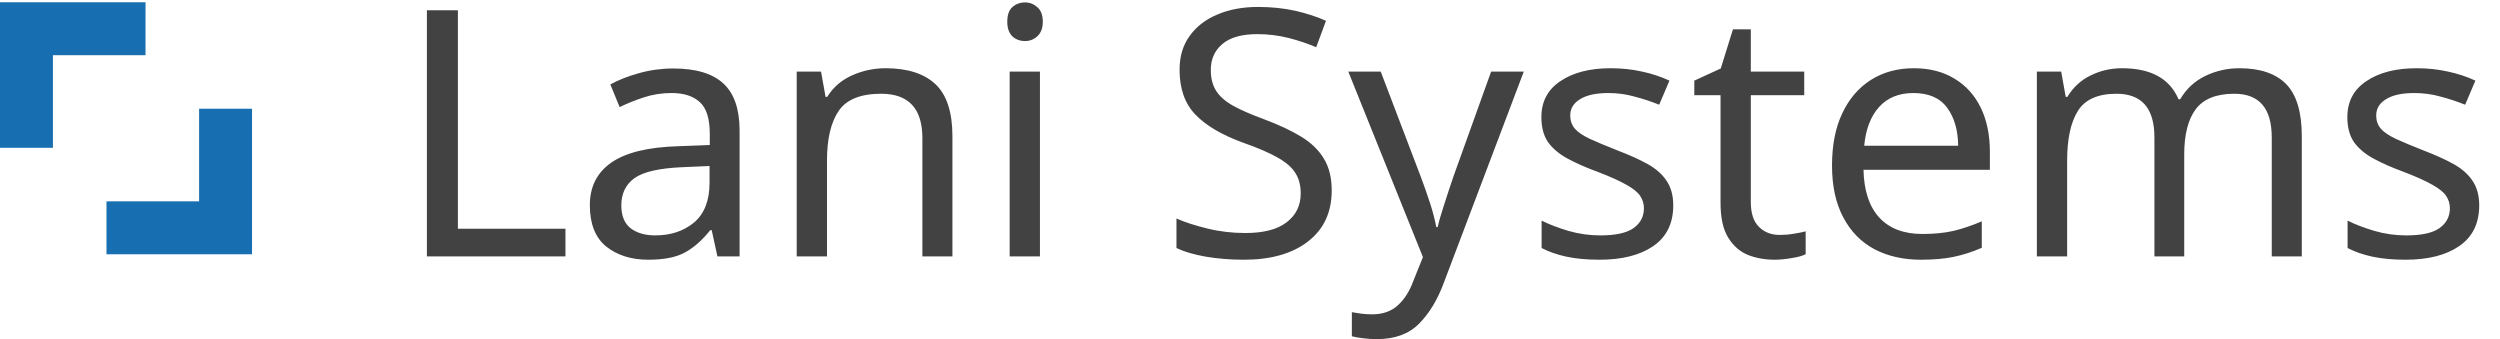
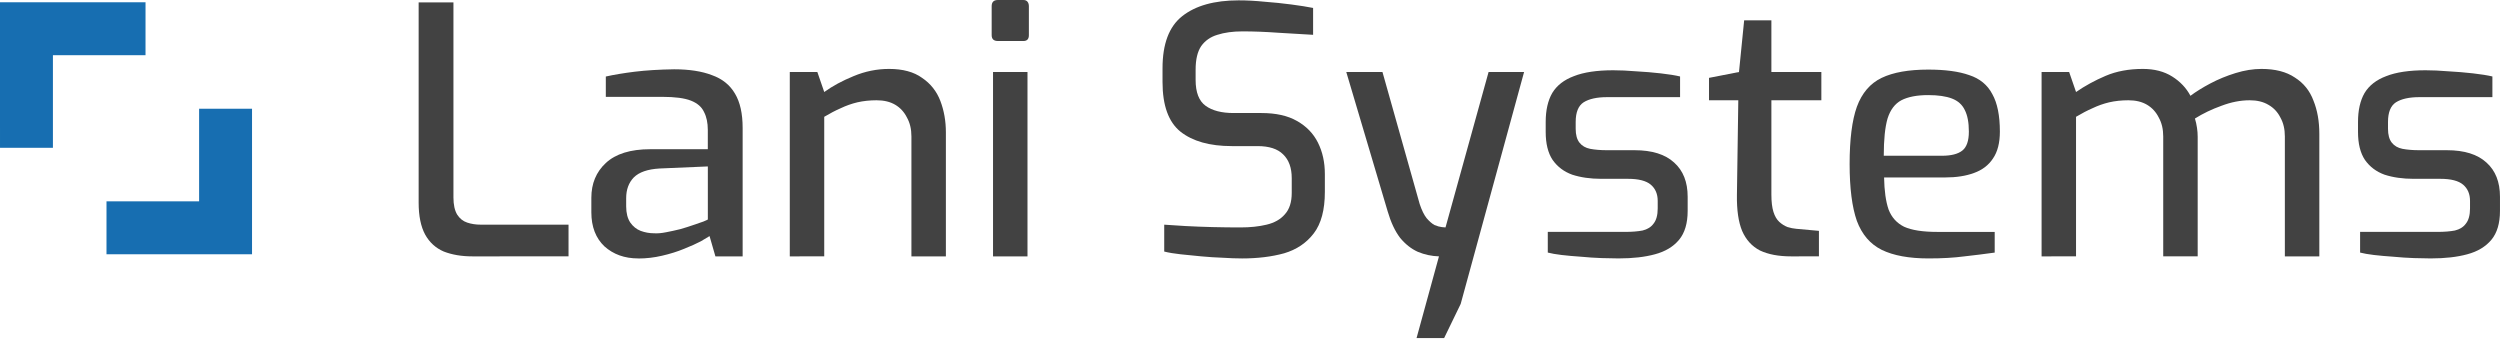
- <svg xmlns="http://www.w3.org/2000/svg" width="163.806mm" height="22.149mm" viewBox="0 0 163.806 22.149" version="1.1" id="svg8">
+ <svg xmlns="http://www.w3.org/2000/svg" id="svg8" version="1.1" viewBox="0 0 163.806 22.149" height="22.149mm" width="163.806mm">
  <defs id="defs2">
-     <rect x="29.293" y="34.018" width="63.311" height="18.332" id="rect2853" />
-     <rect x="25.702" y="52.539" width="146.277" height="50.271" id="rect12" />
-     <linearGradient y2="0" x2="1" y1="0" x1="0" id="svg_3">
-       <stop offset="0" stop-opacity="0.996" stop-color="#2780c2" id="stop37" />
-       <stop offset="1" stop-opacity="0.996" stop-color="#03baa4" id="stop39" />
+     <rect id="rect2853" height="18.332" width="63.311" y="34.018" x="29.293" />
+     <rect id="rect12" height="50.271" width="146.277" y="52.539" x="25.702" />
+     <linearGradient id="svg_3" x1="0" y1="0" x2="1" y2="0">
+       <stop id="stop37" stop-color="#2780c2" stop-opacity="0.996" offset="0" />
+       <stop id="stop39" stop-color="#03baa4" stop-opacity="0.996" offset="1" />
    </linearGradient>
  </defs>
-   <g id="layer1" transform="translate(-25.07141,-74.99796)">
-     <text xml:space="preserve" id="text10" style="font-style:normal;font-variant:normal;font-weight:500;font-stretch:normal;font-size:19.756px;line-height:1.25;font-family:Exo;-inkscape-font-specification:'Exo Medium';white-space:pre;shape-inside:url(#rect12);fill:#000000;fill-opacity:1;stroke:none;" />
-     <text xml:space="preserve" style="font-style:normal;font-weight:normal;font-size:22.578px;line-height:1.25;font-family:sans-serif;fill:#424242;fill-opacity:1;stroke:none;stroke-width:0.265" x="50.854" y="91.796" id="text18">
-       <tspan id="tspan16" x="50.854" y="91.796" style="font-style:normal;font-variant:normal;font-weight:500;font-stretch:normal;font-size:22.578px;font-family:Exo;-inkscape-font-specification:'Exo Medium';fill:#424242;fill-opacity:1;stroke-width:0.265">Lani Systems</tspan>
-     </text>
-     <path fill="url(#svg_3)" stroke-width="0" d="m 32.049,91.66 9.536,-0.002 3.5e-4,-9.536 -3.468,-3e-5 3.08e-4,6.068 -6.068,2.08e-4 -0.001,3.469 v 0 z m -6.977,-6.977 3.467,-0.002 2.08e-4,-6.068 6.067,2.06e-4 0.001,-3.467 -9.537,2.08e-4 z" id="svg_8" stroke="#000000" style="fill:#176eb1;fill-opacity:0.996" />
-     <text xml:space="preserve" id="text2851" style="font-style:normal;font-weight:normal;font-size:10.583px;line-height:1.25;font-family:sans-serif;white-space:pre;shape-inside:url(#rect2853);fill:#000000;fill-opacity:1;stroke:none;" />
+   <g transform="translate(-25.07141,-74.99796)" id="layer1">
+     <g style="font-style:normal;font-variant:normal;font-weight:500;font-stretch:normal;font-size:19.756px;line-height:1.25;font-family:Exo;-inkscape-font-specification:'Exo Medium';white-space:pre;shape-inside:url(#rect12);fill:#000000;fill-opacity:1;stroke:none" id="text10" />
+     <g style="font-style:normal;font-weight:normal;font-size:22.578px;line-height:1.25;font-family:sans-serif;fill:#424242;fill-opacity:1;stroke:none;stroke-width:0.265" id="text18" aria-label="Lani Systems">
+       <path id="path2208" style="font-style:normal;font-variant:normal;font-weight:500;font-stretch:normal;font-size:22.578px;font-family:Exo;-inkscape-font-specification:'Exo Medium';fill:#424242;fill-opacity:1;stroke-width:0.265" d="m 56.024,91.796 q -1.061,0 -1.874,-0.316 Q 53.36,91.141 52.931,90.373 52.502,89.583 52.502,88.274 V 75.156 h 2.28 v 12.779 q 0,0.722 0.248,1.129 0.248,0.384 0.655,0.519 0.406,0.135 0.881,0.135 h 5.757 v 2.077 z" />
+       <path id="path2210" style="font-style:normal;font-variant:normal;font-weight:500;font-stretch:normal;font-size:22.578px;font-family:Exo;-inkscape-font-specification:'Exo Medium';fill:#424242;fill-opacity:1;stroke-width:0.265" d="m 66.889,91.931 q -1.332,0 -2.213,-0.79 -0.858,-0.813 -0.858,-2.235 v -0.948 q 0,-1.4 0.948,-2.28 0.971,-0.903 2.913,-0.903 h 3.77 v -1.264 q 0,-0.7 -0.248,-1.174 -0.226,-0.497 -0.858,-0.745 -0.632,-0.248 -1.874,-0.248 h -3.703 v -1.332 q 0.813,-0.181 1.897,-0.316 1.106,-0.135 2.574,-0.158 1.49,0 2.484,0.384 1.016,0.361 1.513,1.219 0.497,0.835 0.497,2.235 v 8.422 h -1.784 l -0.384,-1.332 q -0.135,0.09 -0.564,0.339 -0.429,0.226 -1.106,0.497 -0.655,0.271 -1.445,0.452 -0.768,0.181 -1.558,0.181 z m 1.039,-1.648 q 0.339,0.023 0.79,-0.068 0.474,-0.09 0.926,-0.203 0.474,-0.135 0.858,-0.271 0.406,-0.135 0.655,-0.226 0.271,-0.113 0.294,-0.135 v -3.477 l -3.161,0.135 q -1.174,0.068 -1.693,0.587 -0.497,0.519 -0.497,1.355 v 0.542 q 0,0.655 0.271,1.061 0.271,0.384 0.677,0.542 0.429,0.158 0.881,0.158 z" />
+       <path id="path2212" style="font-style:normal;font-variant:normal;font-weight:500;font-stretch:normal;font-size:22.578px;font-family:Exo;-inkscape-font-specification:'Exo Medium';fill:#424242;fill-opacity:1;stroke-width:0.265" d="M 76.82,91.796 V 79.717 h 1.806 l 0.452,1.31 q 0.813,-0.587 1.919,-1.039 1.129,-0.474 2.326,-0.474 1.355,0 2.167,0.587 0.835,0.564 1.197,1.513 0.361,0.948 0.361,2.055 v 8.128 H 84.79 V 83.939 q 0,-0.722 -0.294,-1.242 -0.271,-0.542 -0.768,-0.835 -0.497,-0.294 -1.219,-0.294 -0.677,0 -1.264,0.135 -0.564,0.135 -1.084,0.384 -0.519,0.226 -1.084,0.564 v 9.144 z" />
+       <path id="path2214" style="font-style:normal;font-variant:normal;font-weight:500;font-stretch:normal;font-size:22.578px;font-family:Exo;-inkscape-font-specification:'Exo Medium';fill:#424242;fill-opacity:1;stroke-width:0.265" d="m 90.454,77.685 q -0.406,0 -0.406,-0.384 v -1.897 q 0,-0.406 0.406,-0.406 h 1.671 q 0.181,0 0.271,0.113 0.09,0.113 0.09,0.294 v 1.897 q 0,0.384 -0.361,0.384 z M 90.137,91.796 V 79.717 h 2.258 v 12.079 z" />
+       <path id="path2216" style="font-style:normal;font-variant:normal;font-weight:500;font-stretch:normal;font-size:22.578px;font-family:Exo;-inkscape-font-specification:'Exo Medium';fill:#424242;fill-opacity:1;stroke-width:0.265" d="m 106.435,91.931 q -0.542,0 -1.242,-0.045 -0.677,-0.023 -1.4,-0.09 -0.7,-0.068 -1.355,-0.135 -0.632,-0.068 -1.084,-0.181 v -1.761 q 0.587,0.045 1.4,0.09 0.835,0.045 1.761,0.068 0.948,0.023 1.829,0.023 0.971,0 1.716,-0.181 0.768,-0.181 1.197,-0.677 0.452,-0.497 0.452,-1.4 v -0.971 q 0,-1.016 -0.564,-1.558 -0.542,-0.542 -1.671,-0.542 h -1.693 q -2.167,0 -3.364,-0.948 -1.174,-0.948 -1.174,-3.251 v -0.903 q 0,-2.393 1.287,-3.409 1.31,-1.039 3.703,-1.039 0.79,0 1.693,0.09 0.903,0.068 1.761,0.181 0.858,0.113 1.422,0.226 v 1.761 q -1.016,-0.068 -2.28,-0.135 -1.242,-0.09 -2.348,-0.09 -0.948,0 -1.648,0.226 -0.677,0.203 -1.061,0.745 -0.361,0.542 -0.361,1.535 v 0.677 q 0,1.219 0.655,1.693 0.655,0.474 1.829,0.474 h 1.829 q 1.422,0 2.326,0.519 0.926,0.519 1.377,1.422 0.452,0.903 0.452,2.055 v 1.174 q 0,1.761 -0.722,2.709 -0.722,0.948 -1.942,1.31 -1.219,0.339 -2.777,0.339 z" />
+       <path id="path2218" style="font-style:normal;font-variant:normal;font-weight:500;font-stretch:normal;font-size:22.578px;font-family:Exo;-inkscape-font-specification:'Exo Medium';fill:#424242;fill-opacity:1;stroke-width:0.265" d="m 117.888,97.147 1.468,-5.351 q -0.722,-0.023 -1.377,-0.294 -0.655,-0.294 -1.174,-0.926 -0.497,-0.655 -0.813,-1.738 l -2.709,-9.121 h 2.371 l 2.438,8.647 q 0.203,0.61 0.452,0.926 0.271,0.316 0.519,0.452 0.271,0.113 0.474,0.135 0.203,0.023 0.248,0.023 l 2.822,-10.183 h 2.326 l -4.154,15.195 -1.084,2.235 z" />
+       <path id="path2220" style="font-style:normal;font-variant:normal;font-weight:500;font-stretch:normal;font-size:22.578px;font-family:Exo;-inkscape-font-specification:'Exo Medium';fill:#424242;fill-opacity:1;stroke-width:0.265" d="m 131.137,91.931 q -0.474,0 -1.129,-0.023 -0.655,-0.023 -1.355,-0.09 -0.677,-0.045 -1.264,-0.113 -0.564,-0.068 -0.903,-0.158 v -1.355 h 5.08 q 0.655,0 1.129,-0.09 0.474,-0.113 0.722,-0.452 0.271,-0.339 0.271,-0.993 v -0.497 q 0,-0.677 -0.452,-1.061 -0.452,-0.384 -1.49,-0.384 h -1.761 q -1.061,0 -1.897,-0.271 -0.813,-0.294 -1.287,-0.971 -0.452,-0.677 -0.452,-1.829 v -0.655 q 0,-1.151 0.429,-1.897 0.452,-0.745 1.422,-1.106 0.971,-0.384 2.574,-0.384 0.677,0 1.49,0.068 0.835,0.045 1.626,0.135 0.79,0.09 1.264,0.203 v 1.355 h -4.786 q -0.993,0 -1.535,0.339 -0.519,0.339 -0.519,1.287 v 0.452 q 0,0.587 0.248,0.903 0.248,0.316 0.7,0.406 0.474,0.09 1.106,0.09 h 1.806 q 1.716,0 2.596,0.813 0.881,0.79 0.881,2.235 v 0.926 q 0,1.219 -0.564,1.897 -0.564,0.677 -1.58,0.948 -0.993,0.271 -2.371,0.271 z" />
+       <path id="path2222" style="font-style:normal;font-variant:normal;font-weight:500;font-stretch:normal;font-size:22.578px;font-family:Exo;-inkscape-font-specification:'Exo Medium';fill:#424242;fill-opacity:1;stroke-width:0.265" d="m 142.424,91.796 q -1.219,0 -2.032,-0.384 -0.79,-0.406 -1.174,-1.287 -0.361,-0.881 -0.339,-2.348 l 0.09,-6.209 h -1.919 v -1.468 l 1.964,-0.384 0.339,-3.387 h 1.784 v 3.387 h 3.274 v 1.851 h -3.274 v 6.186 q 0,0.7 0.135,1.129 0.135,0.429 0.384,0.655 0.248,0.226 0.542,0.339 0.294,0.09 0.564,0.113 l 1.49,0.135 v 1.671 z" />
+       <path id="path2224" style="font-style:normal;font-variant:normal;font-weight:500;font-stretch:normal;font-size:22.578px;font-family:Exo;-inkscape-font-specification:'Exo Medium';fill:#424242;fill-opacity:1;stroke-width:0.265" d="m 151.434,91.931 q -1.919,0 -3.071,-0.564 -1.129,-0.564 -1.626,-1.897 -0.474,-1.355 -0.474,-3.725 0,-2.416 0.474,-3.748 0.497,-1.355 1.626,-1.897 1.129,-0.542 3.048,-0.542 1.671,0 2.687,0.361 1.039,0.339 1.513,1.242 0.497,0.881 0.497,2.461 0,1.106 -0.452,1.761 -0.429,0.655 -1.242,0.948 -0.79,0.294 -1.897,0.294 h -3.996 q 0.023,1.31 0.294,2.1 0.294,0.768 1.016,1.129 0.745,0.339 2.167,0.339 h 3.771 v 1.355 q -0.971,0.135 -1.987,0.248 -1.016,0.135 -2.348,0.135 z m -2.935,-6.728 h 3.816 q 0.903,0 1.332,-0.339 0.429,-0.339 0.429,-1.242 0,-0.903 -0.271,-1.422 -0.248,-0.519 -0.835,-0.745 -0.587,-0.226 -1.558,-0.226 -1.106,0 -1.761,0.339 -0.632,0.339 -0.903,1.197 -0.248,0.858 -0.248,2.438 z" />
+       <path id="path2226" style="font-style:normal;font-variant:normal;font-weight:500;font-stretch:normal;font-size:22.578px;font-family:Exo;-inkscape-font-specification:'Exo Medium';fill:#424242;fill-opacity:1;stroke-width:0.265" d="M 158.841,91.796 V 79.717 h 1.806 l 0.452,1.31 q 0.881,-0.61 1.942,-1.061 1.061,-0.452 2.438,-0.452 1.129,0 1.919,0.497 0.79,0.497 1.197,1.264 0.542,-0.406 1.31,-0.813 0.768,-0.406 1.648,-0.677 0.881,-0.271 1.693,-0.271 1.355,0 2.19,0.564 0.858,0.542 1.219,1.513 0.384,0.948 0.384,2.167 v 8.038 H 174.781 V 83.939 q 0,-0.722 -0.294,-1.242 -0.271,-0.542 -0.79,-0.835 -0.497,-0.294 -1.219,-0.294 -0.903,0 -1.851,0.361 -0.948,0.339 -1.738,0.835 0.09,0.294 0.135,0.61 0.045,0.294 0.045,0.587 v 7.834 h -2.258 V 83.939 q 0,-0.722 -0.294,-1.242 -0.271,-0.542 -0.768,-0.835 -0.497,-0.294 -1.219,-0.294 -0.677,0 -1.264,0.135 -0.564,0.135 -1.084,0.384 -0.519,0.226 -1.084,0.564 v 9.144 z" />
+       <path id="path2228" style="font-style:normal;font-variant:normal;font-weight:500;font-stretch:normal;font-size:22.578px;font-family:Exo;-inkscape-font-specification:'Exo Medium';fill:#424242;fill-opacity:1;stroke-width:0.265" d="m 184.362,91.931 q -0.474,0 -1.129,-0.023 -0.655,-0.023 -1.355,-0.09 -0.677,-0.045 -1.264,-0.113 -0.564,-0.068 -0.903,-0.158 v -1.355 h 5.08 q 0.655,0 1.129,-0.09 0.474,-0.113 0.722,-0.452 0.271,-0.339 0.271,-0.993 v -0.497 q 0,-0.677 -0.452,-1.061 -0.452,-0.384 -1.49,-0.384 h -1.761 q -1.061,0 -1.897,-0.271 -0.813,-0.294 -1.287,-0.971 -0.452,-0.677 -0.452,-1.829 v -0.655 q 0,-1.151 0.429,-1.897 0.452,-0.745 1.422,-1.106 0.971,-0.384 2.574,-0.384 0.677,0 1.49,0.068 0.835,0.045 1.626,0.135 0.79,0.09 1.264,0.203 v 1.355 h -4.786 q -0.993,0 -1.535,0.339 -0.519,0.339 -0.519,1.287 v 0.452 q 0,0.587 0.248,0.903 0.248,0.316 0.7,0.406 0.474,0.09 1.106,0.09 h 1.806 q 1.716,0 2.596,0.813 0.881,0.79 0.881,2.235 v 0.926 q 0,1.219 -0.564,1.897 -0.564,0.677 -1.58,0.948 -0.993,0.271 -2.371,0.271 z" />
+     </g>
+     <path style="fill:#176eb1;fill-opacity:0.996" stroke="#000000" id="svg_8" d="m 32.049,91.66 9.536,-0.002 3.5e-4,-9.536 -3.468,-3e-5 3.08e-4,6.068 -6.068,2.08e-4 -0.001,3.469 v 0 z m -6.977,-6.977 3.467,-0.002 2.08e-4,-6.068 6.067,2.06e-4 0.001,-3.467 -9.537,2.08e-4 z" stroke-width="0" fill="url(#svg_3)" />
+     <g style="font-style:normal;font-weight:normal;font-size:10.583px;line-height:1.25;font-family:sans-serif;white-space:pre;shape-inside:url(#rect2853);fill:#000000;fill-opacity:1;stroke:none" id="text2851" />
  </g>
</svg>
